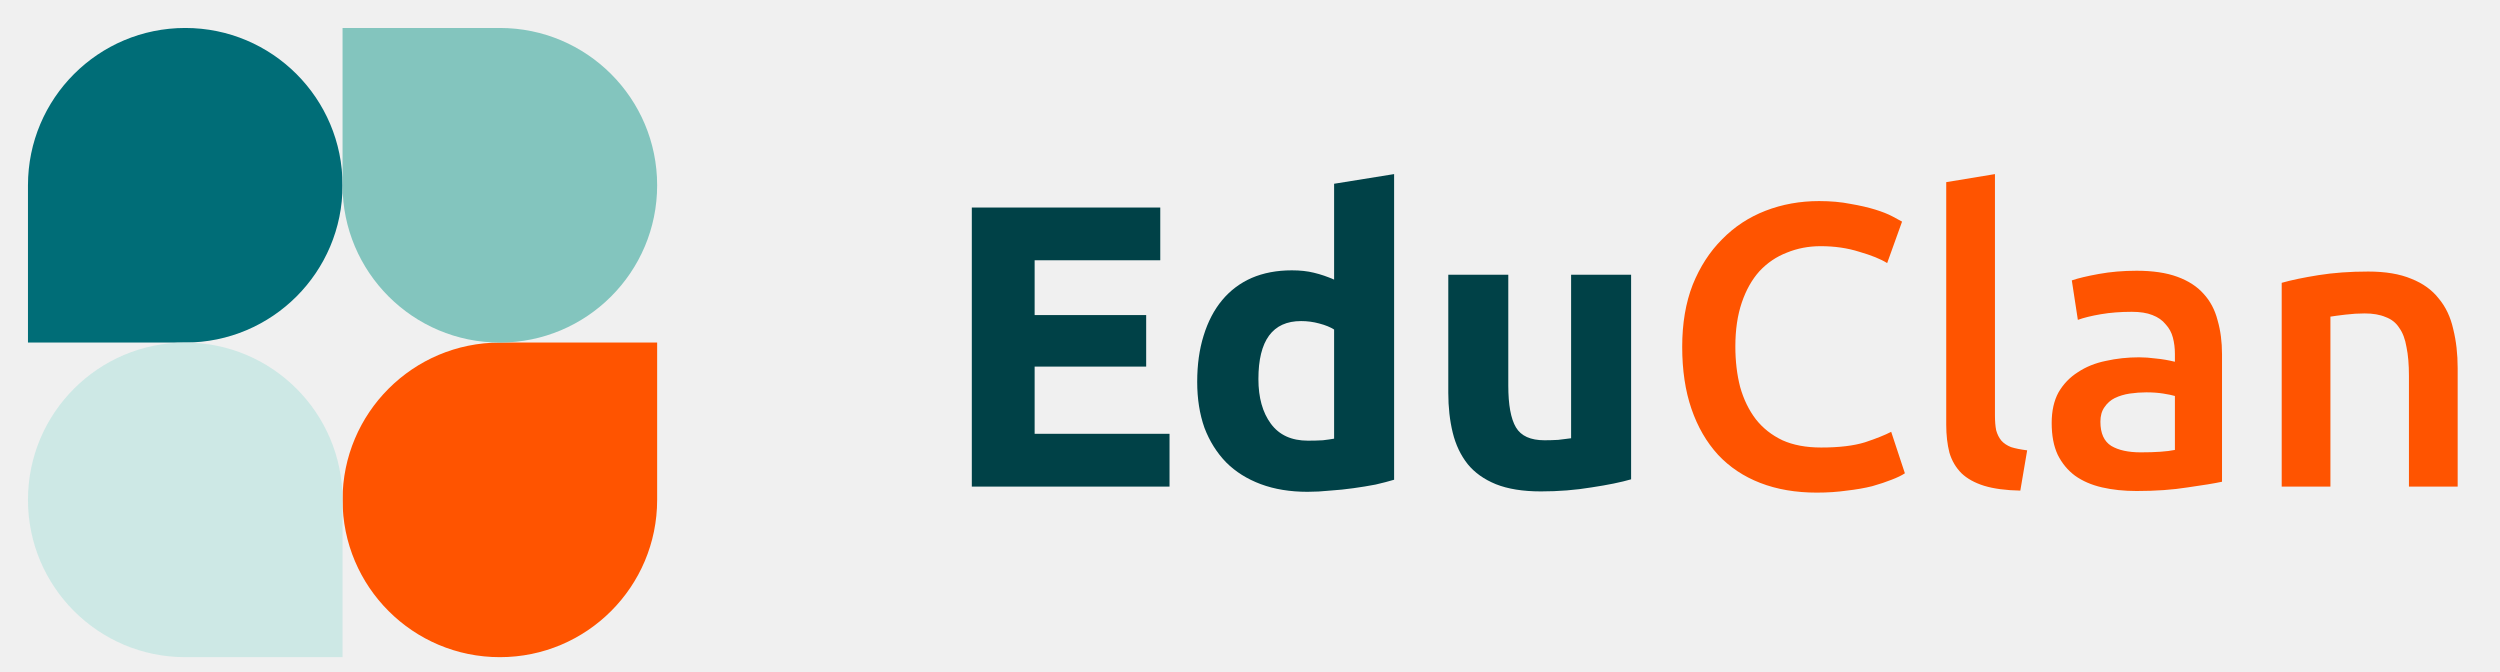
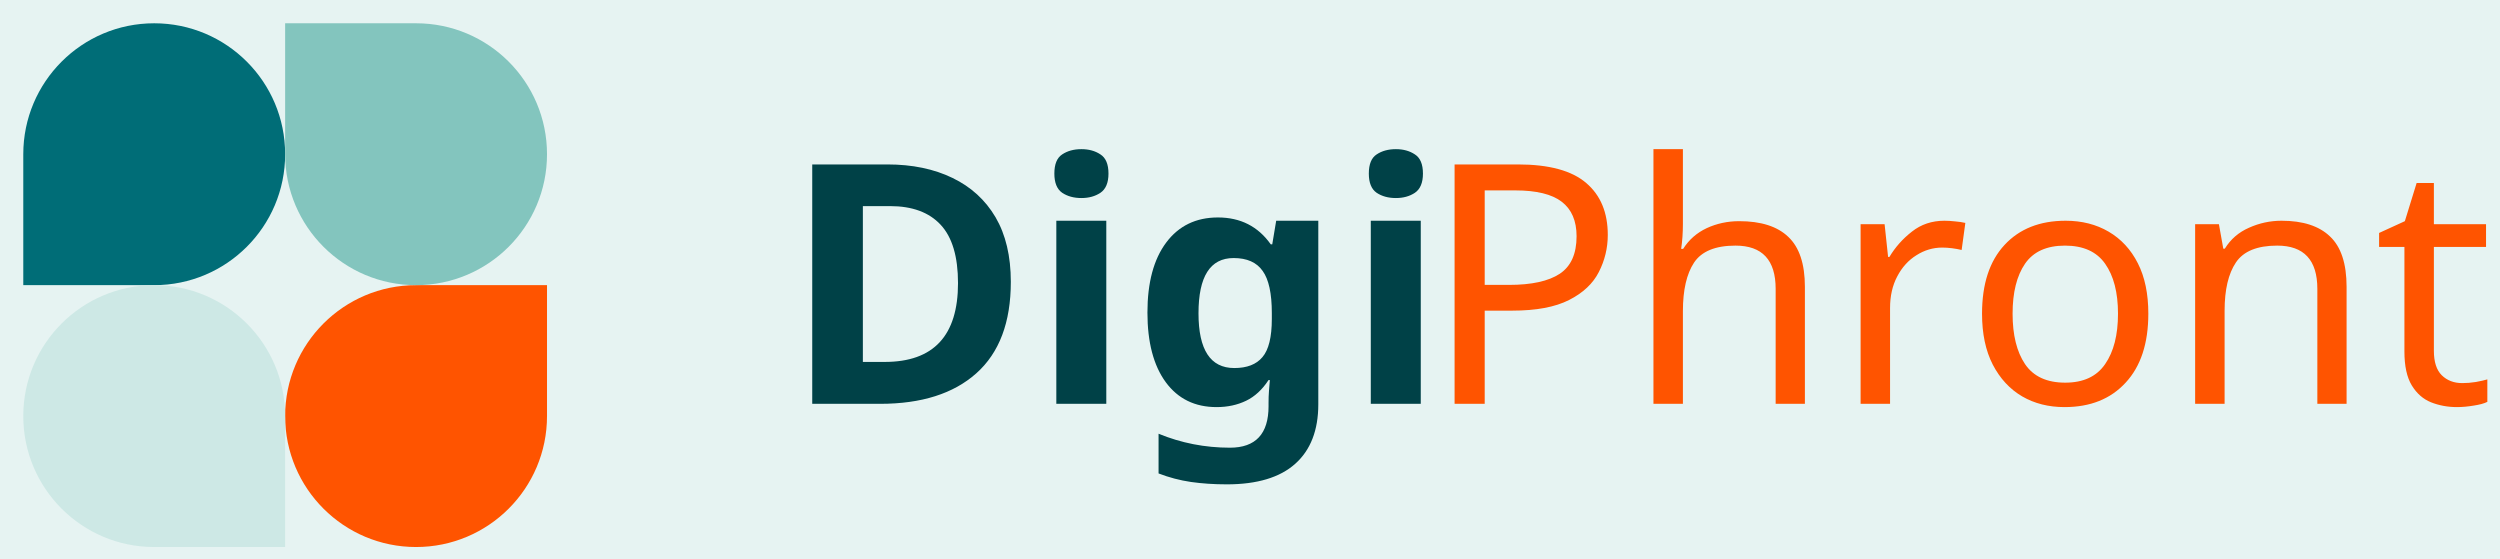
- <svg xmlns="http://www.w3.org/2000/svg" width="149" height="40" viewBox="0 0 149 40" fill="none">
+ <svg xmlns="http://www.w3.org/2000/svg" width="179" height="40" viewBox="0 0 179 40" fill="none">
+   <rect width="179" height="40" fill="#E5E5E5" />
+   <rect width="1873" height="1272" transform="translate(-26 -30)" fill="white" />
+   <rect x="-26" y="-30" width="214" height="1272" fill="#E6F3F2" />
  <path d="M20.416 11.042C20.416 16.219 16.219 20.417 11.041 20.417H1.667V11.042C1.667 5.864 5.864 1.667 11.041 1.667C16.219 1.667 20.416 5.864 20.416 11.042Z" fill="#006D77" />
-   <path d="M20.416 29.792C20.416 24.614 24.614 20.417 29.791 20.417H39.166V29.792C39.166 34.969 34.969 39.167 29.791 39.167C24.614 39.167 20.416 34.969 20.416 29.792Z" fill="#FF5400" />
-   <path d="M1.667 29.792C1.667 34.969 5.864 39.167 11.041 39.167H20.416V29.792C20.416 24.614 16.219 20.417 11.041 20.417C5.864 20.417 1.667 24.614 1.667 29.792Z" fill="#CDE8E5" />
+   <path d="M20.416 29.792C20.416 24.614 24.614 20.417 29.791 20.417H39.166V29.792C39.166 34.97 34.969 39.167 29.791 39.167C24.614 39.167 20.416 34.97 20.416 29.792Z" fill="#FF5400" />
+   <path d="M1.667 29.792C1.667 34.97 5.864 39.167 11.041 39.167H20.416V29.792C20.416 24.614 16.219 20.417 11.041 20.417C5.864 20.417 1.667 24.614 1.667 29.792Z" fill="#CDE8E5" />
  <path d="M39.166 11.042C39.166 5.864 34.969 1.667 29.791 1.667H20.416V11.042C20.416 16.219 24.614 20.417 29.791 20.417C34.969 20.417 39.166 16.219 39.166 11.042Z" fill="#83C5BE" />
-   <path d="M57.92 29V12.368H69.152V15.512H61.664V18.776H68.312V21.848H61.664V25.856H69.704V29H57.92ZM75.001 22.592C75.001 23.696 75.249 24.584 75.745 25.256C76.241 25.928 76.977 26.264 77.953 26.264C78.273 26.264 78.569 26.256 78.841 26.24C79.113 26.208 79.337 26.176 79.513 26.144V19.64C79.289 19.496 78.993 19.376 78.625 19.28C78.273 19.184 77.913 19.136 77.545 19.136C75.849 19.136 75.001 20.288 75.001 22.592ZM83.089 28.592C82.769 28.688 82.401 28.784 81.985 28.88C81.569 28.96 81.129 29.032 80.665 29.096C80.217 29.16 79.753 29.208 79.273 29.24C78.809 29.288 78.361 29.312 77.929 29.312C76.889 29.312 75.961 29.16 75.145 28.856C74.329 28.552 73.641 28.12 73.081 27.56C72.521 26.984 72.089 26.296 71.785 25.496C71.497 24.68 71.353 23.768 71.353 22.76C71.353 21.736 71.481 20.816 71.737 20C71.993 19.168 72.361 18.464 72.841 17.888C73.321 17.312 73.905 16.872 74.593 16.568C75.297 16.264 76.097 16.112 76.993 16.112C77.489 16.112 77.929 16.16 78.313 16.256C78.713 16.352 79.113 16.488 79.513 16.664V10.952L83.089 10.376V28.592ZM97.214 28.568C96.606 28.744 95.822 28.904 94.862 29.048C93.902 29.208 92.894 29.288 91.838 29.288C90.766 29.288 89.87 29.144 89.15 28.856C88.446 28.568 87.886 28.168 87.47 27.656C87.054 27.128 86.758 26.504 86.582 25.784C86.406 25.064 86.318 24.272 86.318 23.408V16.376H89.894V22.976C89.894 24.128 90.046 24.96 90.35 25.472C90.654 25.984 91.222 26.24 92.054 26.24C92.31 26.24 92.582 26.232 92.87 26.216C93.158 26.184 93.414 26.152 93.638 26.12V16.376H97.214V28.568Z" fill="#004147" />
-   <path d="M108.275 29.36C107.027 29.36 105.907 29.168 104.915 28.784C103.923 28.4 103.083 27.84 102.395 27.104C101.707 26.352 101.179 25.44 100.811 24.368C100.443 23.296 100.259 22.064 100.259 20.672C100.259 19.28 100.467 18.048 100.883 16.976C101.315 15.904 101.899 15 102.635 14.264C103.371 13.512 104.235 12.944 105.227 12.56C106.219 12.176 107.283 11.984 108.419 11.984C109.107 11.984 109.731 12.04 110.291 12.152C110.851 12.248 111.339 12.36 111.755 12.488C112.171 12.616 112.515 12.752 112.787 12.896C113.059 13.04 113.251 13.144 113.363 13.208L112.475 15.68C112.091 15.44 111.539 15.216 110.819 15.008C110.115 14.784 109.347 14.672 108.515 14.672C107.795 14.672 107.123 14.8 106.499 15.056C105.875 15.296 105.331 15.664 104.867 16.16C104.419 16.656 104.067 17.28 103.811 18.032C103.555 18.784 103.427 19.656 103.427 20.648C103.427 21.528 103.523 22.336 103.715 23.072C103.923 23.808 104.235 24.448 104.651 24.992C105.067 25.52 105.595 25.936 106.235 26.24C106.875 26.528 107.643 26.672 108.539 26.672C109.611 26.672 110.483 26.568 111.155 26.36C111.827 26.136 112.347 25.928 112.715 25.736L113.531 28.208C113.339 28.336 113.075 28.464 112.739 28.592C112.419 28.72 112.035 28.848 111.587 28.976C111.139 29.088 110.635 29.176 110.075 29.24C109.515 29.32 108.915 29.36 108.275 29.36ZM120.411 29.24C119.547 29.224 118.827 29.128 118.251 28.952C117.691 28.776 117.243 28.528 116.907 28.208C116.571 27.872 116.331 27.464 116.187 26.984C116.059 26.488 115.995 25.928 115.995 25.304V10.856L118.899 10.376V24.752C118.899 25.104 118.923 25.4 118.971 25.64C119.035 25.88 119.139 26.088 119.283 26.264C119.427 26.424 119.619 26.552 119.859 26.648C120.115 26.728 120.435 26.792 120.819 26.84L120.411 29.24ZM127.584 26.96C128.48 26.96 129.16 26.912 129.624 26.816V23.6C129.464 23.552 129.232 23.504 128.928 23.456C128.624 23.408 128.288 23.384 127.92 23.384C127.6 23.384 127.272 23.408 126.936 23.456C126.616 23.504 126.32 23.592 126.048 23.72C125.792 23.848 125.584 24.032 125.424 24.272C125.264 24.496 125.184 24.784 125.184 25.136C125.184 25.824 125.4 26.304 125.832 26.576C126.264 26.832 126.848 26.96 127.584 26.96ZM127.344 16.136C128.304 16.136 129.112 16.256 129.768 16.496C130.424 16.736 130.944 17.072 131.328 17.504C131.728 17.936 132.008 18.464 132.168 19.088C132.344 19.696 132.432 20.368 132.432 21.104V28.712C131.984 28.808 131.304 28.92 130.392 29.048C129.496 29.192 128.48 29.264 127.344 29.264C126.592 29.264 125.904 29.192 125.28 29.048C124.656 28.904 124.12 28.672 123.672 28.352C123.24 28.032 122.896 27.616 122.64 27.104C122.4 26.592 122.28 25.96 122.28 25.208C122.28 24.488 122.416 23.88 122.688 23.384C122.976 22.888 123.36 22.488 123.84 22.184C124.32 21.864 124.872 21.64 125.496 21.512C126.136 21.368 126.8 21.296 127.488 21.296C127.808 21.296 128.144 21.32 128.496 21.368C128.848 21.4 129.224 21.464 129.624 21.56V21.08C129.624 20.744 129.584 20.424 129.504 20.12C129.424 19.816 129.28 19.552 129.072 19.328C128.88 19.088 128.616 18.904 128.28 18.776C127.96 18.648 127.552 18.584 127.056 18.584C126.384 18.584 125.768 18.632 125.208 18.728C124.648 18.824 124.192 18.936 123.84 19.064L123.48 16.712C123.848 16.584 124.384 16.456 125.088 16.328C125.792 16.2 126.544 16.136 127.344 16.136ZM135.989 16.856C136.549 16.696 137.277 16.544 138.173 16.4C139.069 16.256 140.061 16.184 141.149 16.184C142.173 16.184 143.029 16.328 143.717 16.616C144.405 16.888 144.949 17.28 145.349 17.792C145.765 18.288 146.053 18.896 146.213 19.616C146.389 20.32 146.477 21.096 146.477 21.944V29H143.573V22.4C143.573 21.728 143.525 21.16 143.429 20.696C143.349 20.216 143.205 19.832 142.997 19.544C142.805 19.24 142.533 19.024 142.181 18.896C141.845 18.752 141.429 18.68 140.933 18.68C140.565 18.68 140.181 18.704 139.781 18.752C139.381 18.8 139.085 18.84 138.893 18.872V29H135.989V16.856Z" fill="#FF5400" />
+   <text fill="#004147" xml:space="preserve" style="white-space: pre" font-family="Ubuntu" font-size="24" font-weight="bold" letter-spacing="0em">
+     <tspan x="56" y="28.916">Digi</tspan>
+   </text>
+   <text fill="#FF5400" xml:space="preserve" style="white-space: pre" font-family="Ubuntu" font-size="24" letter-spacing="0em">
+     <tspan x="101.82" y="28.916">Phront</tspan>
+   </text>
</svg>
